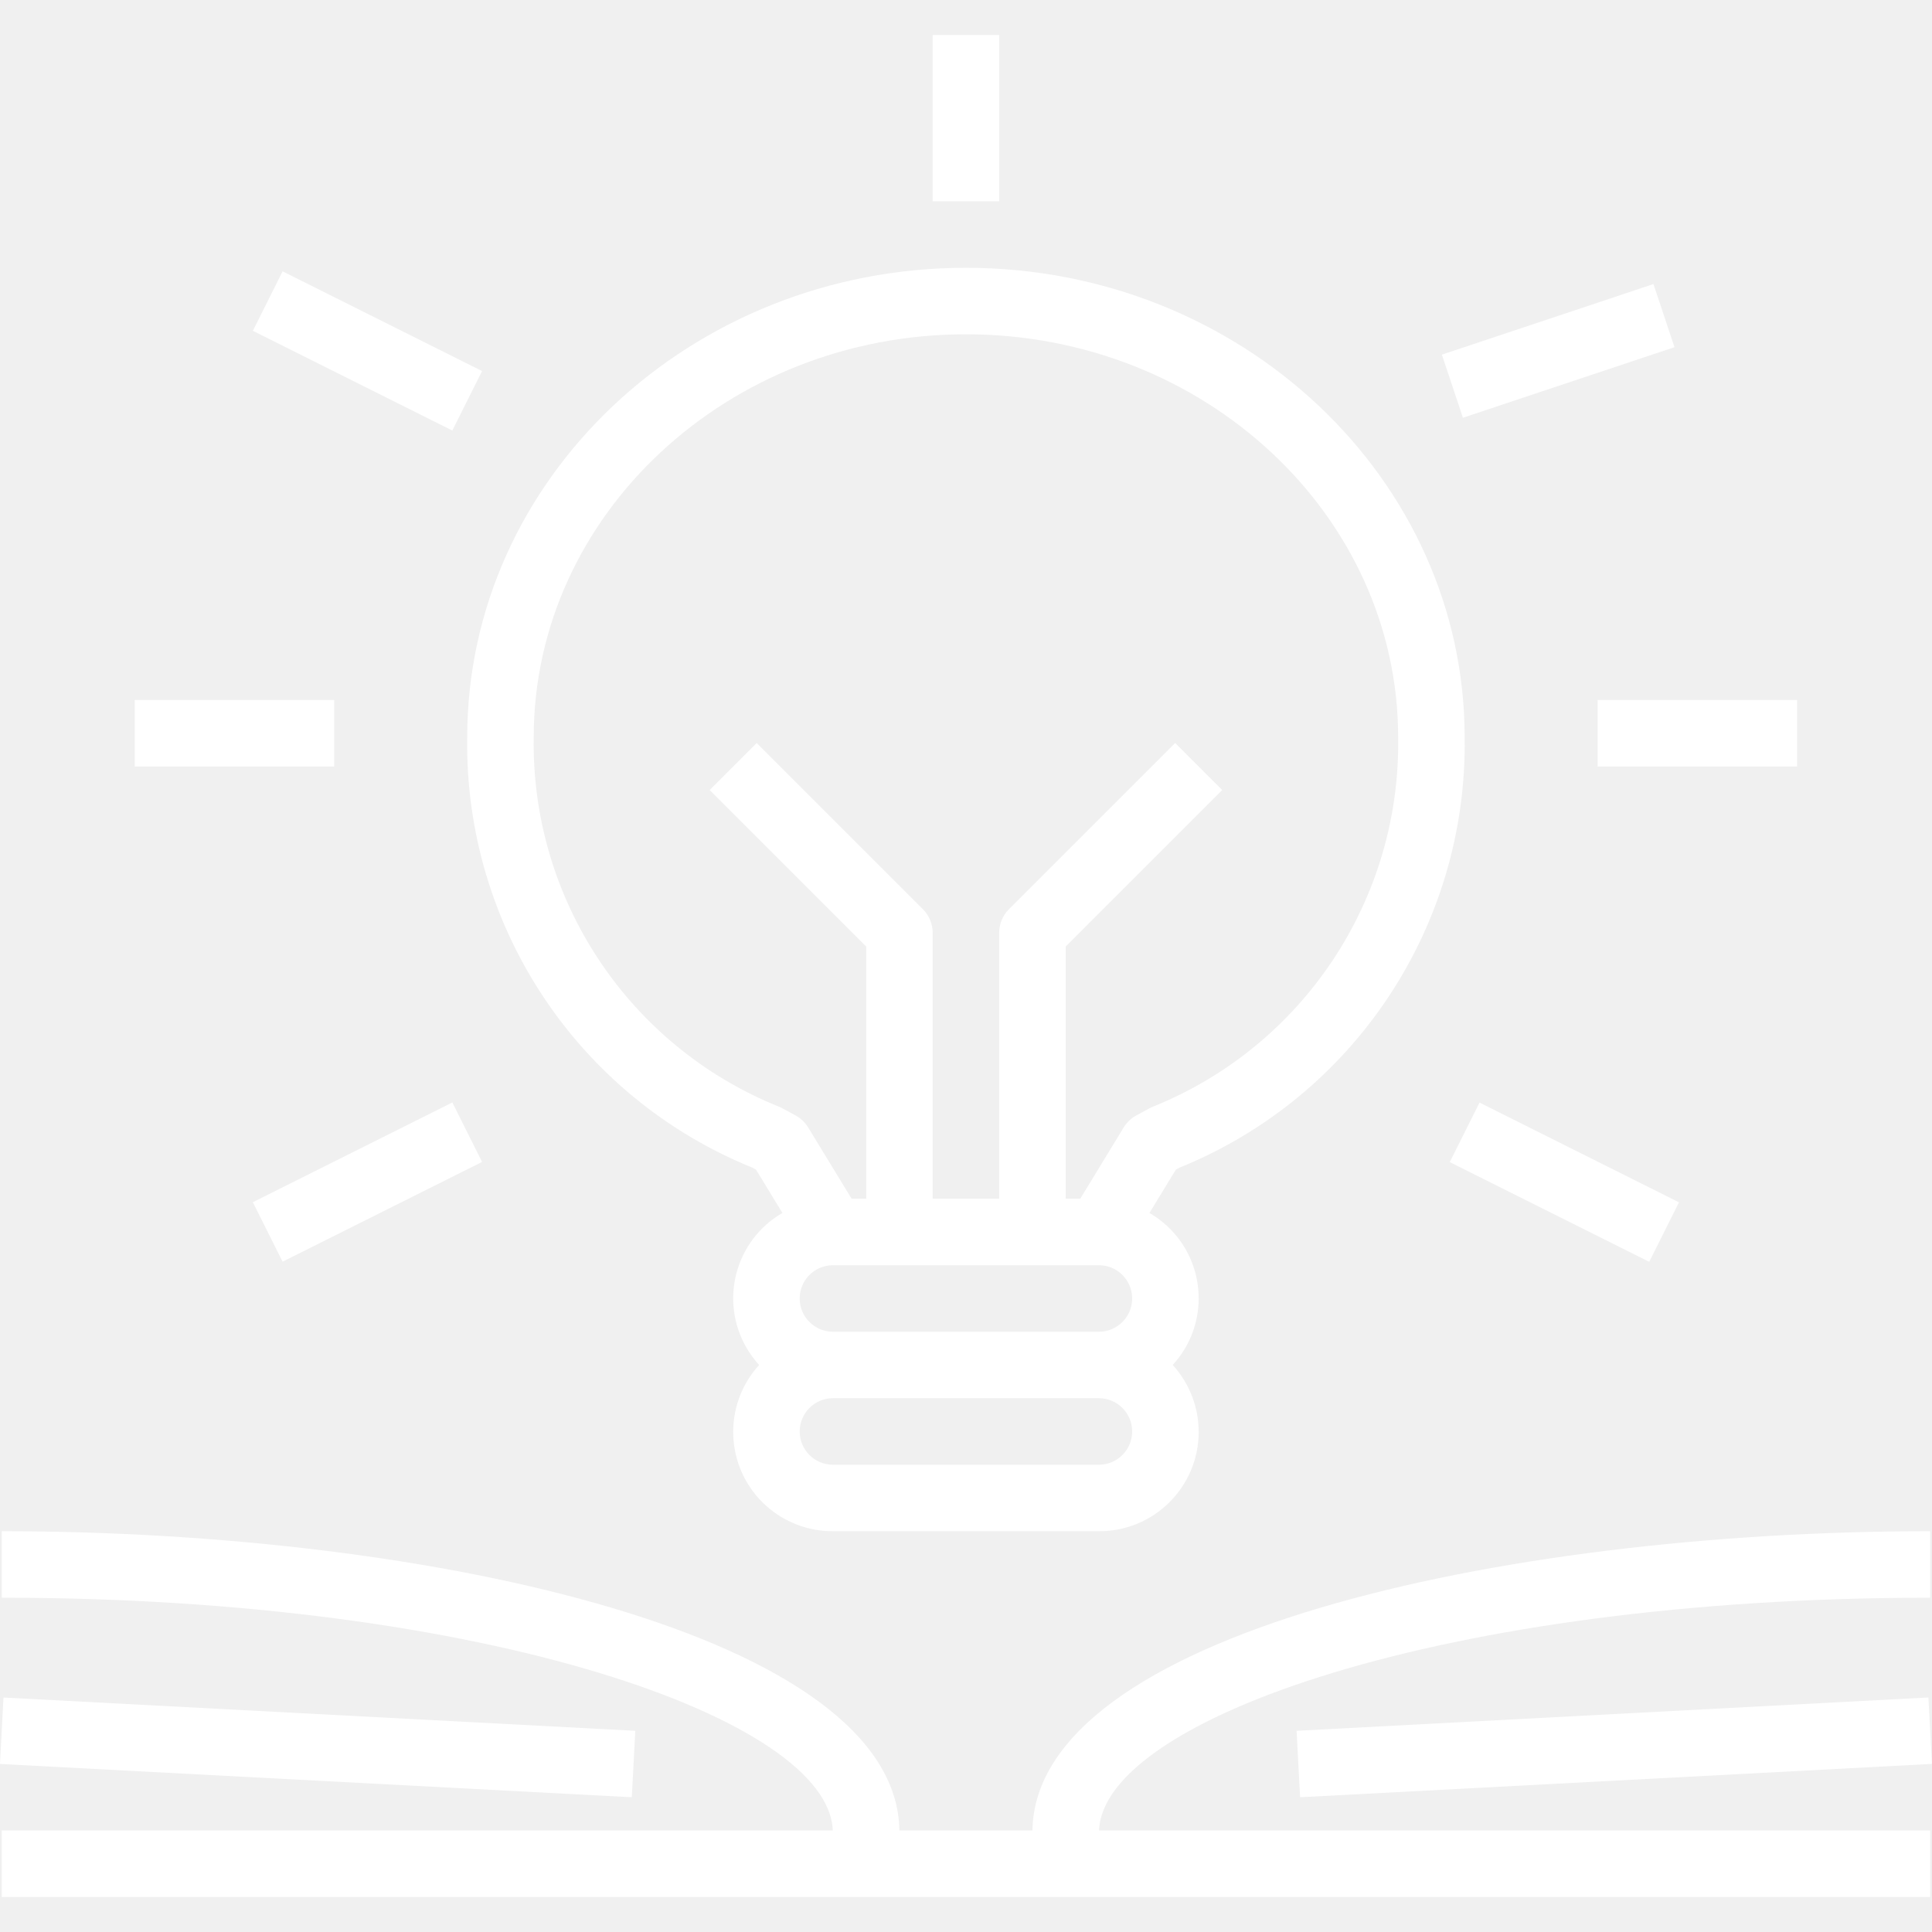
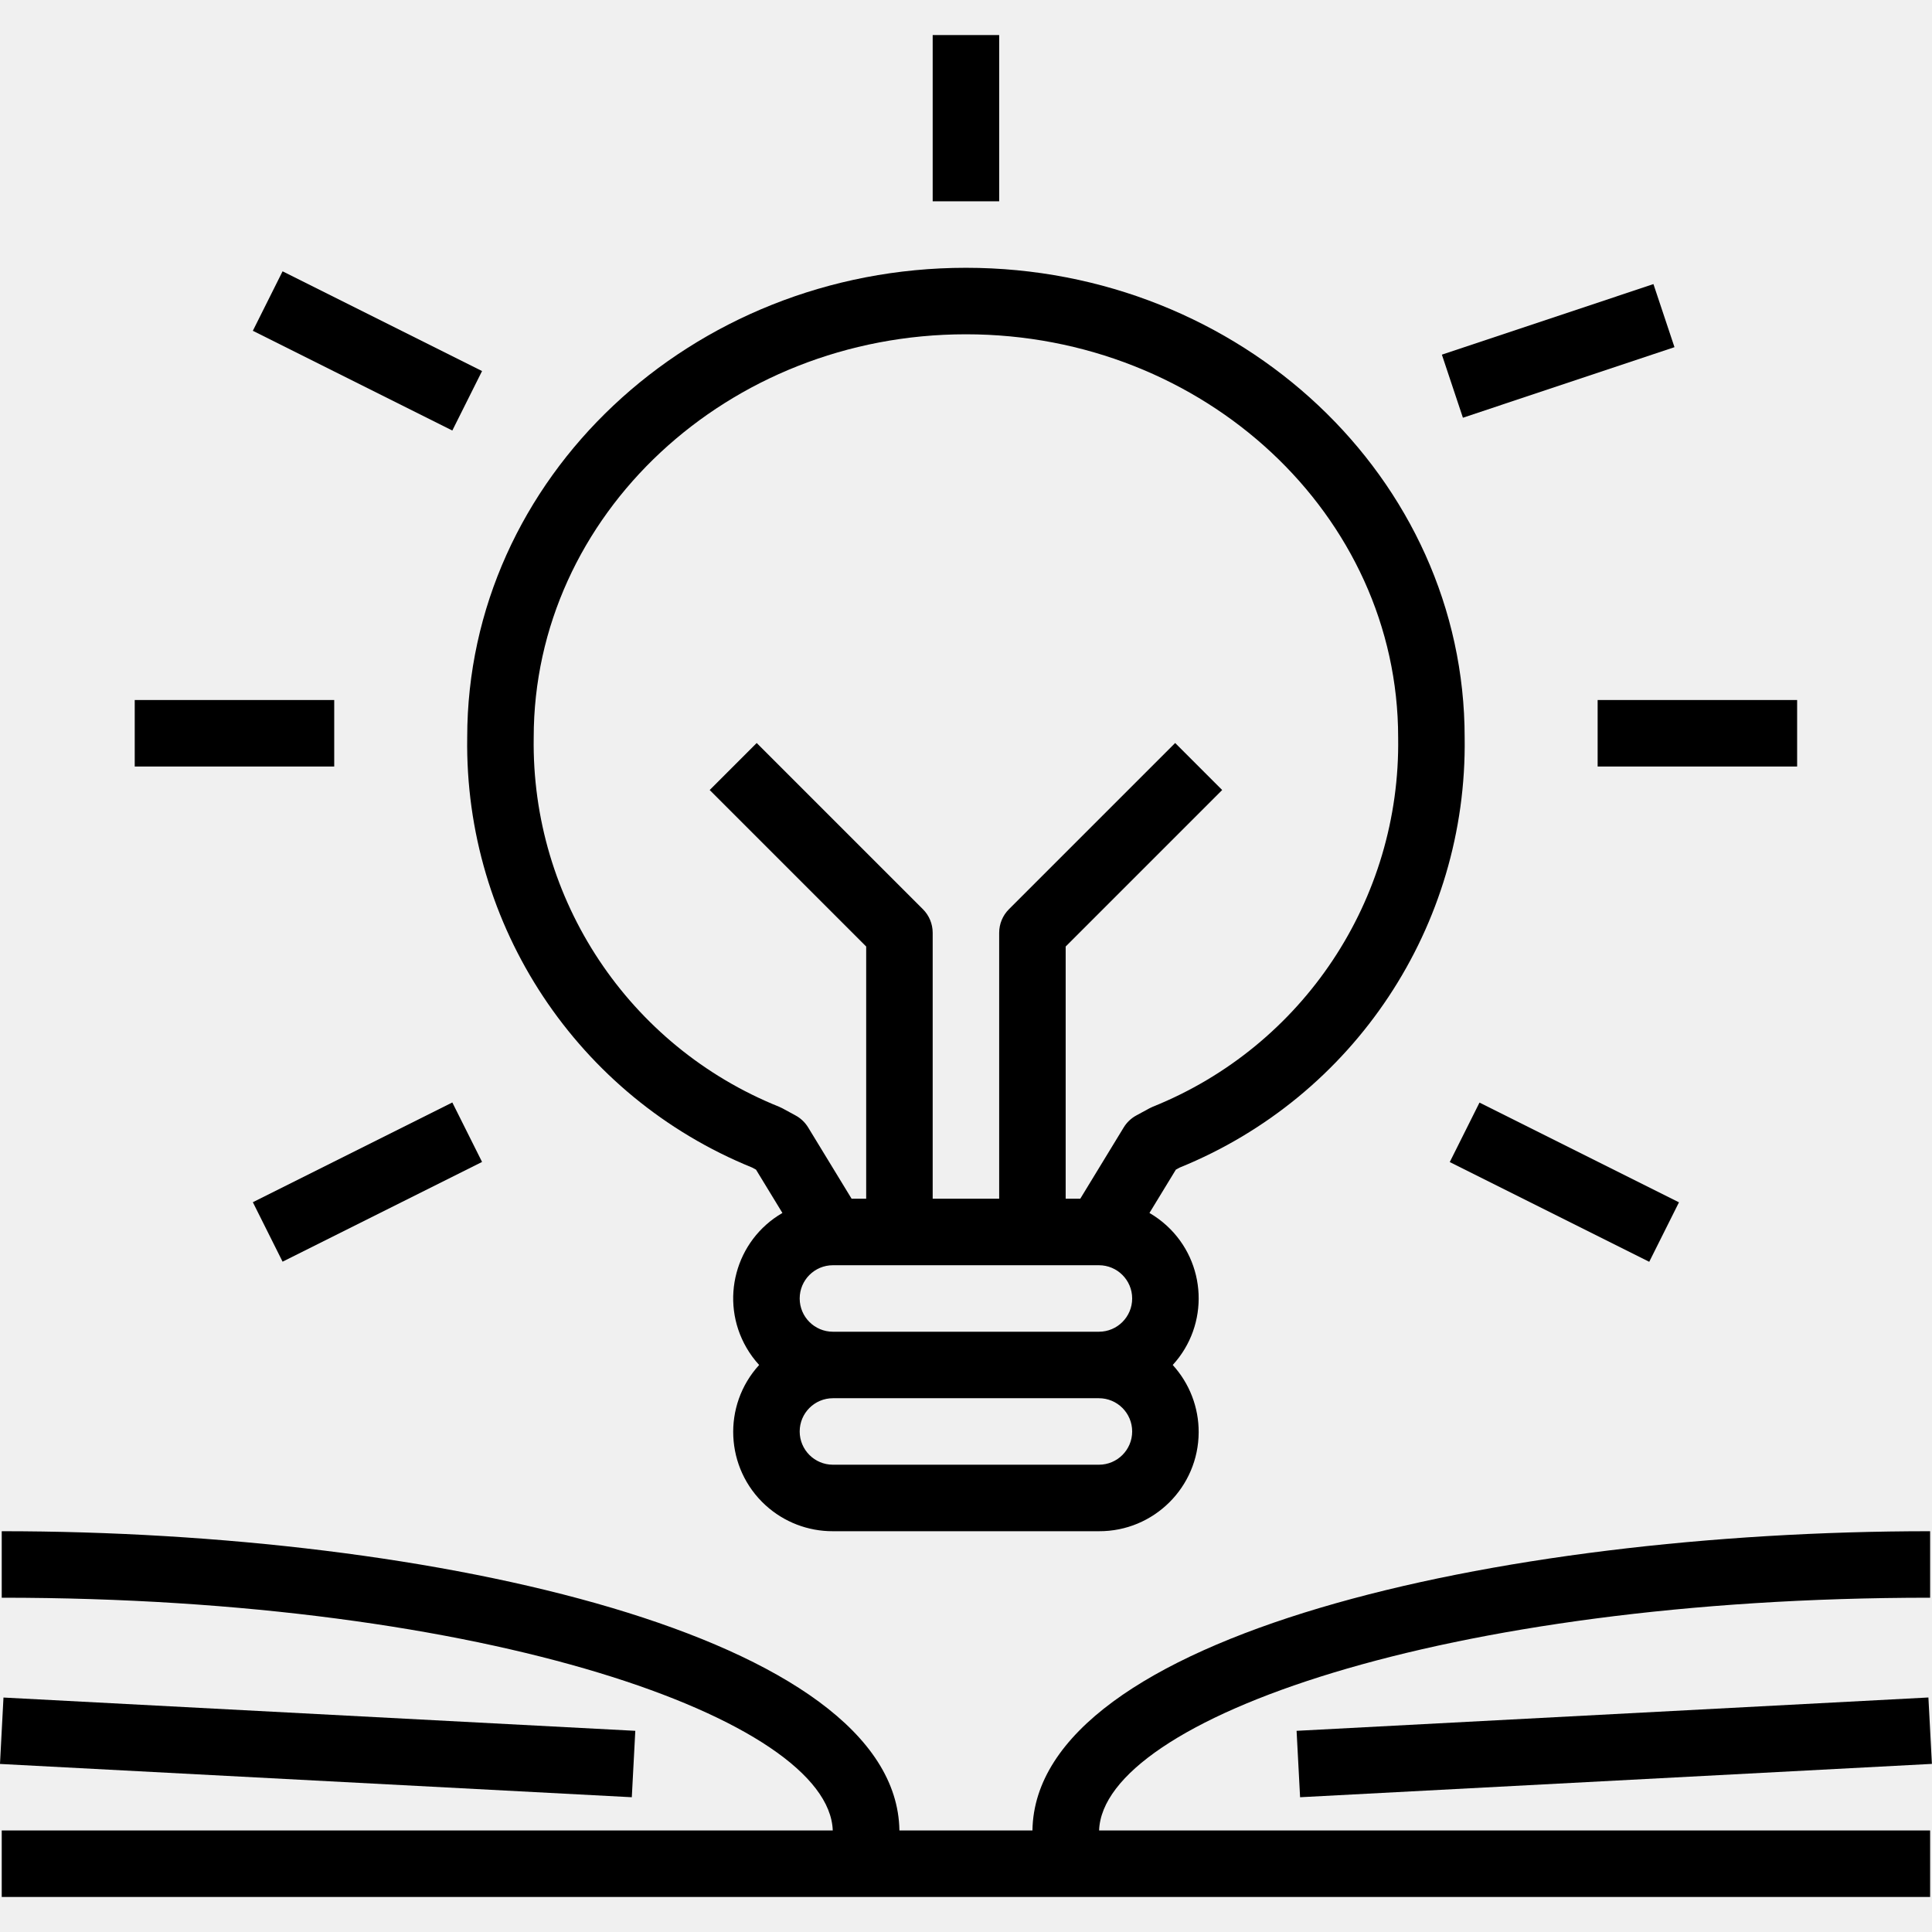
- <svg xmlns="http://www.w3.org/2000/svg" version="1.1" id="Capa_1" x="0px" y="0px" viewBox="0 0 464.87 464.87" style="enable-background:new 0 0 464.87 464.87;" xml:space="preserve">
+ <svg xmlns="http://www.w3.org/2000/svg" version="1.1" id="study-img" x="0px" y="0px" viewBox="0 0 464.87 464.87" style="enable-background:new 0 0 464.87 464.87;" xml:space="preserve">
  <g>
    <g>
-       <path d="M283.86,280.931c42.008-17.061,69.234-58.161,68.559-103.496c0-62.309-53.832-113-120-113s-120,50.691-120,113    c-0.675,45.335,26.55,86.435,68.559,103.496l0.93,0.504l6.353,10.424c-11.342,6.565-15.214,21.081-8.65,32.422    c0.863,1.491,1.886,2.884,3.051,4.154c-8.894,9.75-8.201,24.863,1.548,33.758c4.429,4.04,10.215,6.268,16.209,6.242h64    c13.197,0.058,23.942-10.594,24-23.791c0.026-5.995-2.202-11.781-6.242-16.209c8.859-9.657,8.211-24.667-1.446-33.525    c-1.27-1.165-2.662-2.188-4.154-3.051l6.353-10.424L283.86,280.931z M264.418,352.435h-64c-4.418,0-8-3.582-8-8s3.582-8,8-8h64    c4.418,0,8,3.582,8,8S268.836,352.435,264.418,352.435z M264.418,320.435h-64c-4.418,0-8-3.582-8-8s3.582-8,8-8h64    c4.418,0,8,3.582,8,8S268.836,320.435,264.418,320.435z M276.598,266.666l-3.199,1.738c-1.238,0.675-2.277,1.664-3.012,2.867    l-10.461,17.164h-3.508v-60.688l37.656-37.656l-11.312-11.313l-40,40c-1.5,1.5-2.343,3.534-2.344,5.656v64h-16v-64    c-0.001-2.122-0.844-4.156-2.344-5.656l-40-40l-11.312,11.312l37.656,37.656v60.688h-3.508l-10.461-17.164    c-0.735-1.203-1.774-2.192-3.012-2.867l-3.199-1.738c-0.257-0.137-0.52-0.261-0.789-0.371    c-36.169-14.551-59.637-49.878-59.031-88.859c0-53.484,46.652-97,104-97c57.348,0,104,43.516,104,97    c0.606,38.981-22.863,74.308-59.031,88.859C277.118,266.405,276.854,266.529,276.598,266.666z" fill="#fff" />
+       <path d="M283.86,280.931c42.008-17.061,69.234-58.161,68.559-103.496c0-62.309-53.832-113-120-113s-120,50.691-120,113    c-0.675,45.335,26.55,86.435,68.559,103.496l0.93,0.504l6.353,10.424c-11.342,6.565-15.214,21.081-8.65,32.422    c0.863,1.491,1.886,2.884,3.051,4.154c-8.894,9.75-8.201,24.863,1.548,33.758c4.429,4.04,10.215,6.268,16.209,6.242h64    c13.197,0.058,23.942-10.594,24-23.791c0.026-5.995-2.202-11.781-6.242-16.209c8.859-9.657,8.211-24.667-1.446-33.525    c-1.27-1.165-2.662-2.188-4.154-3.051l6.353-10.424L283.86,280.931z M264.418,352.435h-64c-4.418,0-8-3.582-8-8s3.582-8,8-8h64    c4.418,0,8,3.582,8,8S268.836,352.435,264.418,352.435z M264.418,320.435h-64c-4.418,0-8-3.582-8-8s3.582-8,8-8h64    c4.418,0,8,3.582,8,8S268.836,320.435,264.418,320.435z M276.598,266.666l-3.199,1.738c-1.238,0.675-2.277,1.664-3.012,2.867    l-10.461,17.164h-3.508v-60.688l37.656-37.656l-11.312-11.313l-40,40c-1.5,1.5-2.343,3.534-2.344,5.656v64h-16v-64    c-0.001-2.122-0.844-4.156-2.344-5.656l-40-40l-11.312,11.312l37.656,37.656v60.688h-3.508l-10.461-17.164    c-0.735-1.203-1.774-2.192-3.012-2.867l-3.199-1.738c-0.257-0.137-0.52-0.261-0.789-0.371    c-36.169-14.551-59.637-49.878-59.031-88.859c0-53.484,46.652-97,104-97c57.348,0,104,43.516,104,97    c0.606,38.981-22.863,74.308-59.031,88.859C277.118,266.405,276.854,266.529,276.598,266.666z" fill="currentColor" />
    </g>
  </g>
  <g>
    <g>
-       <rect x="80.417" y="57.602" transform="matrix(0.4472 -0.8944 0.8944 0.4472 -26.6442 125.7576)" width="16" height="53.664" fill="#fff" />
+       <rect x="80.417" y="57.602" transform="matrix(0.4472 -0.8944 0.8944 0.4472 -26.6442 125.7576)" width="16" height="53.664" fill="currentColor" />
    </g>
  </g>
  <g>
    <g>
-       <rect x="348.101" y="76.448" transform="matrix(0.9486 -0.3164 0.3164 0.9486 -7.4586 122.956)" width="53.664" height="16" fill="#fff" />
+       <rect x="348.101" y="76.448" transform="matrix(0.9486 -0.3164 0.3164 0.9486 -7.4586 122.956)" width="53.664" height="16" fill="currentColor" />
    </g>
  </g>
  <g>
    <g>
-       <rect x="32.418" y="168.435" width="48" height="16" fill="#fff" />
+       <rect x="32.418" y="168.435" width="48" height="16" fill="currentColor" />
    </g>
  </g>
  <g>
    <g>
-       <rect x="384.418" y="168.435" width="48" height="16" fill="#fff" />
+       <rect x="384.418" y="168.435" width="48" height="16" fill="currentColor" />
    </g>
  </g>
  <g>
    <g>
-       <rect x="61.588" y="276.433" transform="matrix(0.8944 -0.4472 0.4472 0.8944 -117.8667 69.5699)" width="53.664" height="16" fill="#fff" />
+       <rect x="61.588" y="276.433" transform="matrix(0.8944 -0.4472 0.4472 0.8944 -117.8667 69.5699)" width="53.664" height="16" fill="currentColor" />
    </g>
  </g>
  <g>
    <g>
-       <rect x="368.424" y="257.615" transform="matrix(0.4472 -0.8944 0.8944 0.4472 -46.3343 493.9232)" width="16" height="53.664" fill="#fff" />
+       <rect x="368.424" y="257.615" transform="matrix(0.4472 -0.8944 0.8944 0.4472 -46.3343 493.9232)" width="16" height="53.664" fill="currentColor" />
    </g>
  </g>
  <g>
    <g>
-       <rect x="224.418" y="8.435" width="16" height="40" fill="#fff" />
+       <rect x="224.418" y="8.435" width="16" height="40" fill="currentColor" />
    </g>
  </g>
  <g>
    <g>
-       <path d="M464.418,384.435v-16c-104.371,0-215.281,25.23-215.996,72h-32.008c-0.715-46.77-111.625-72-215.996-72v16    c117.199,0,199.037,29.414,199.957,56H0.418v16h464v-16H264.461C265.381,413.849,347.219,384.435,464.418,384.435z" fill="#fff" />
+       <path d="M464.418,384.435v-16c-104.371,0-215.281,25.23-215.996,72h-32.008c-0.715-46.77-111.625-72-215.996-72v16    c117.199,0,199.037,29.414,199.957,56H0.418v16h464v-16H264.461C265.381,413.849,347.219,384.435,464.418,384.435z" fill="currentColor" />
    </g>
  </g>
  <g>
    <g>
-       <rect x="68.435" y="344.309" transform="matrix(0.0526 -0.9986 0.9986 0.0526 -347.4305 474.6621)" width="16" height="152.24" fill="#fff" />
+       <rect x="68.435" y="344.309" transform="matrix(0.0526 -0.9986 0.9986 0.0526 -347.4305 474.6621)" width="16" height="152.24" fill="currentColor" />
    </g>
  </g>
  <g>
    <g>
-       <rect x="312.314" y="412.43" transform="matrix(0.9986 -0.0527 0.0527 0.9986 -21.6328 21.071)" width="152.24" height="16" fill="#fff" />
+       <rect x="312.314" y="412.43" transform="matrix(0.9986 -0.0527 0.0527 0.9986 -21.6328 21.071)" width="152.24" height="16" fill="currentColor" />
    </g>
  </g>
  <g>
</g>
  <g>
</g>
  <g>
</g>
  <g>
</g>
  <g>
</g>
  <g>
</g>
  <g>
</g>
  <g>
</g>
  <g>
</g>
  <g>
</g>
  <g>
</g>
  <g>
</g>
  <g>
</g>
  <g>
</g>
  <g>
</g>
</svg>
